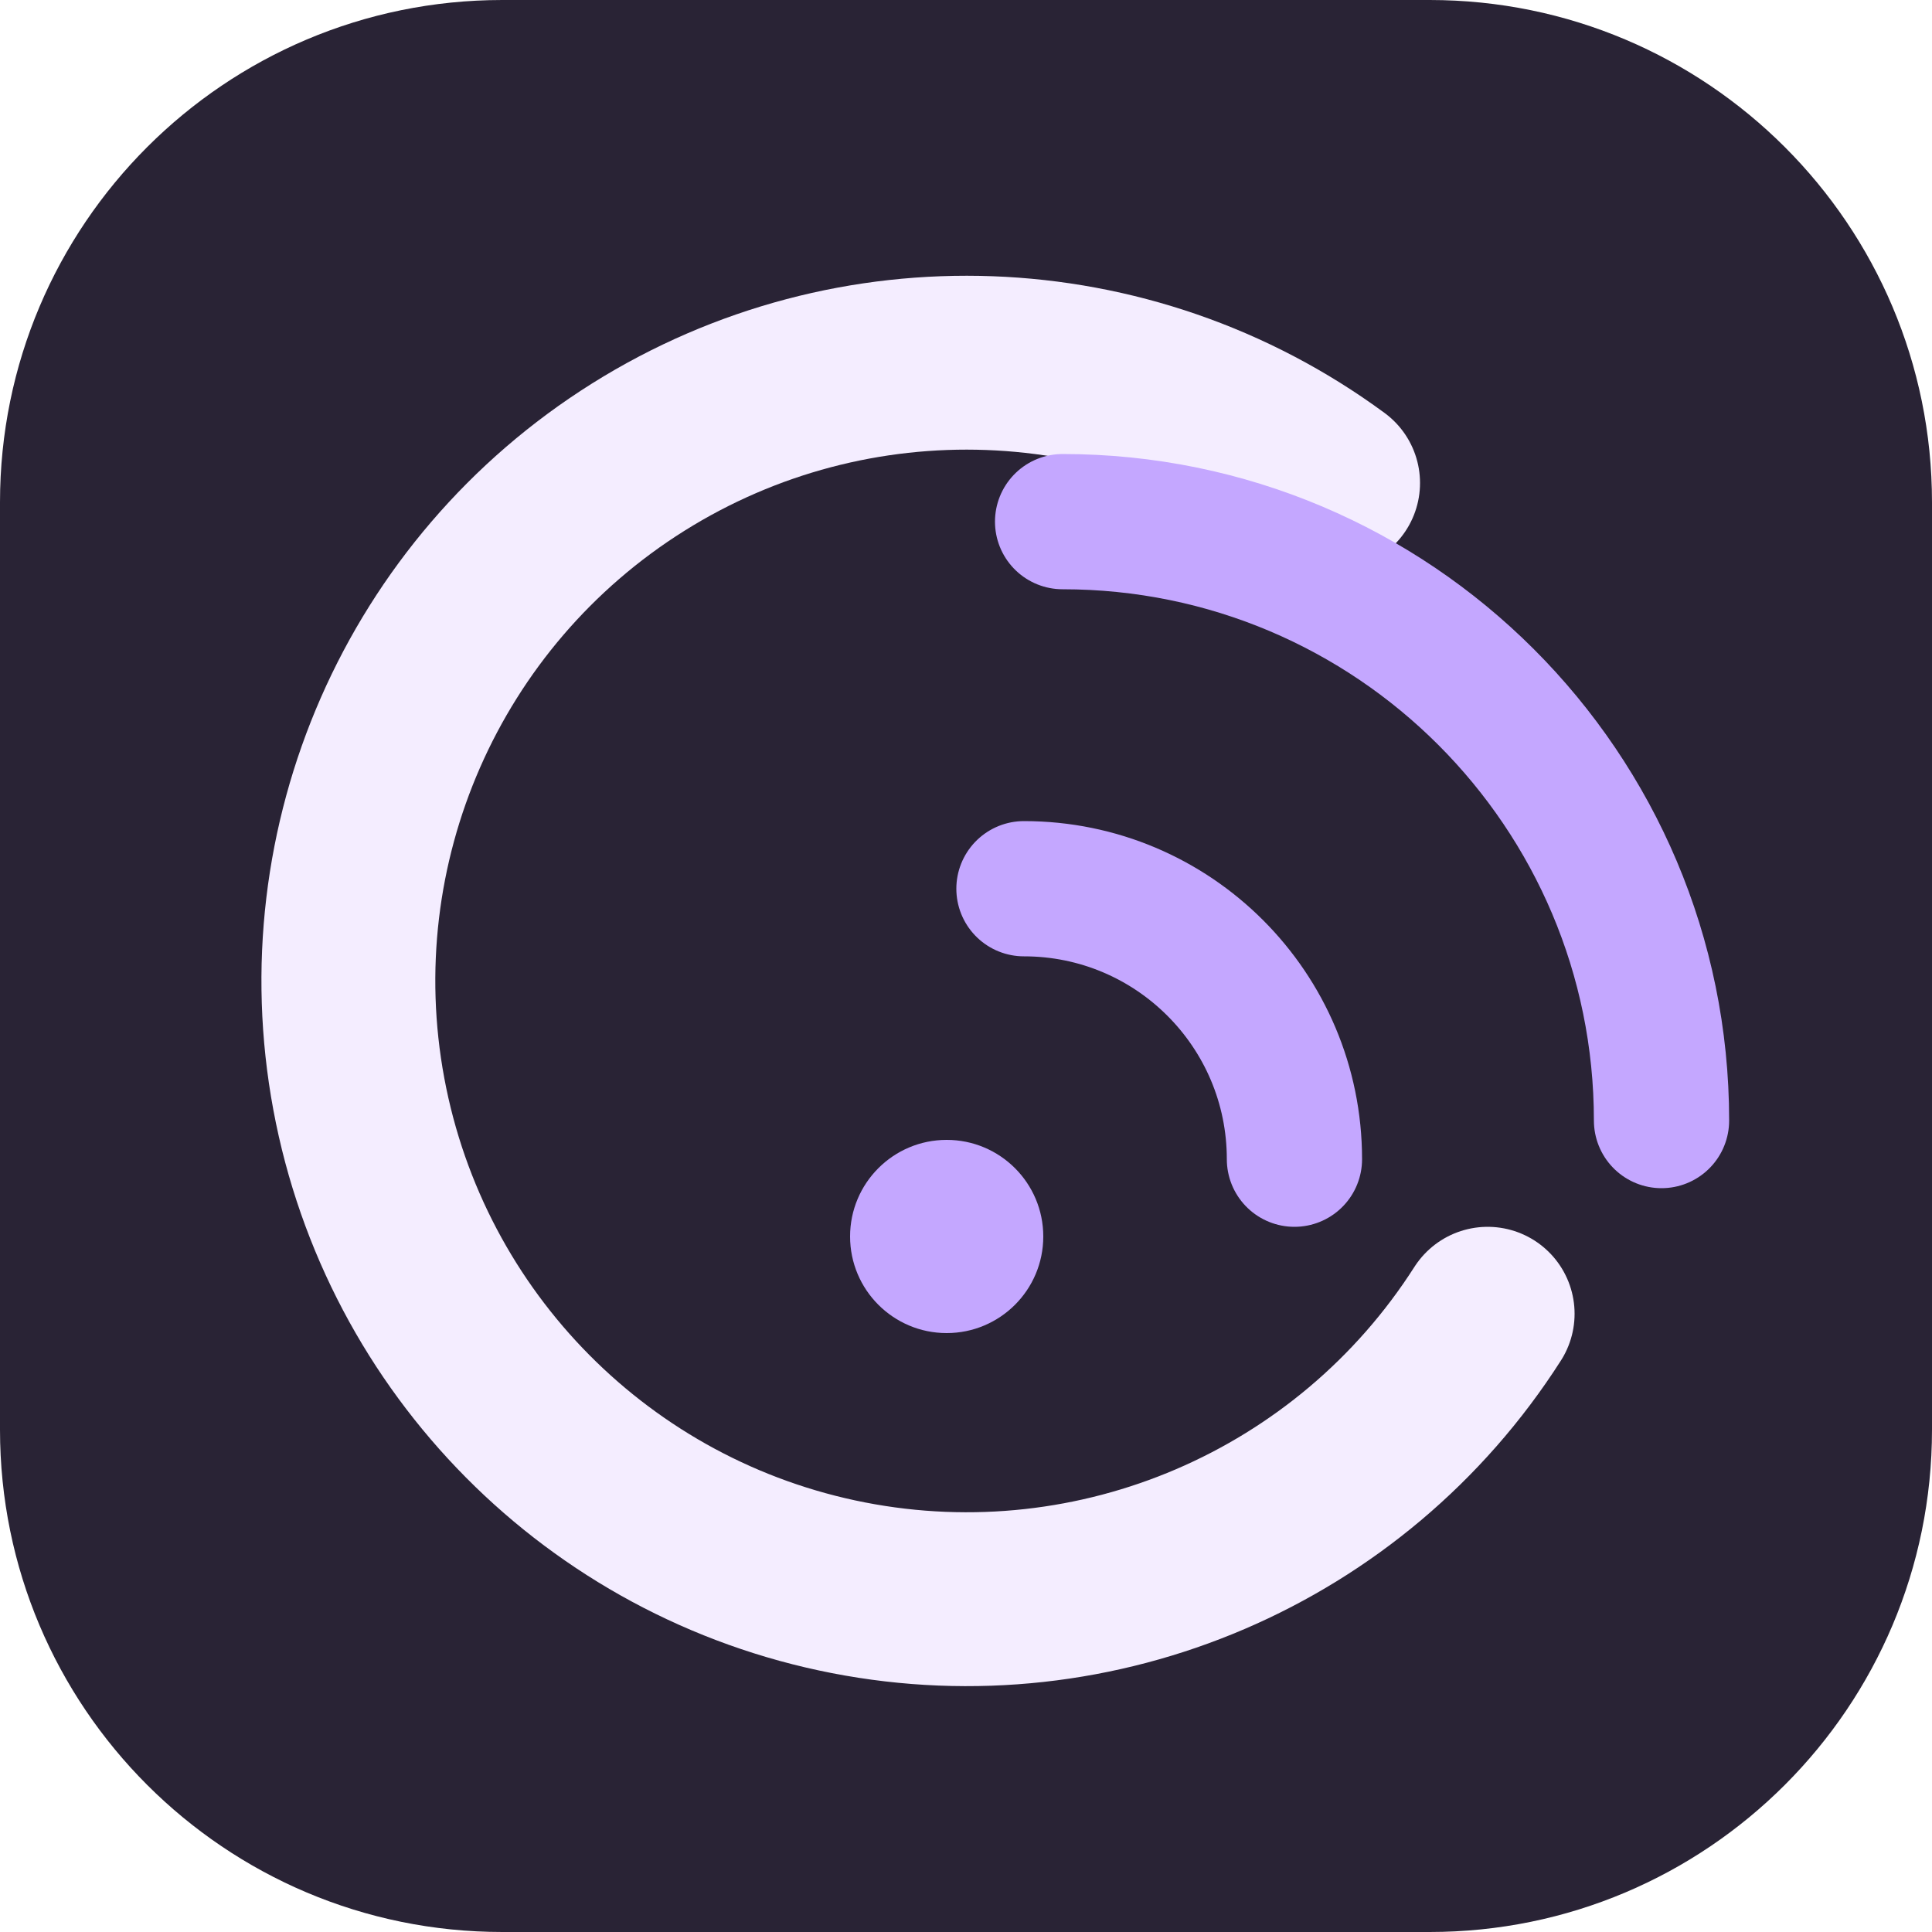
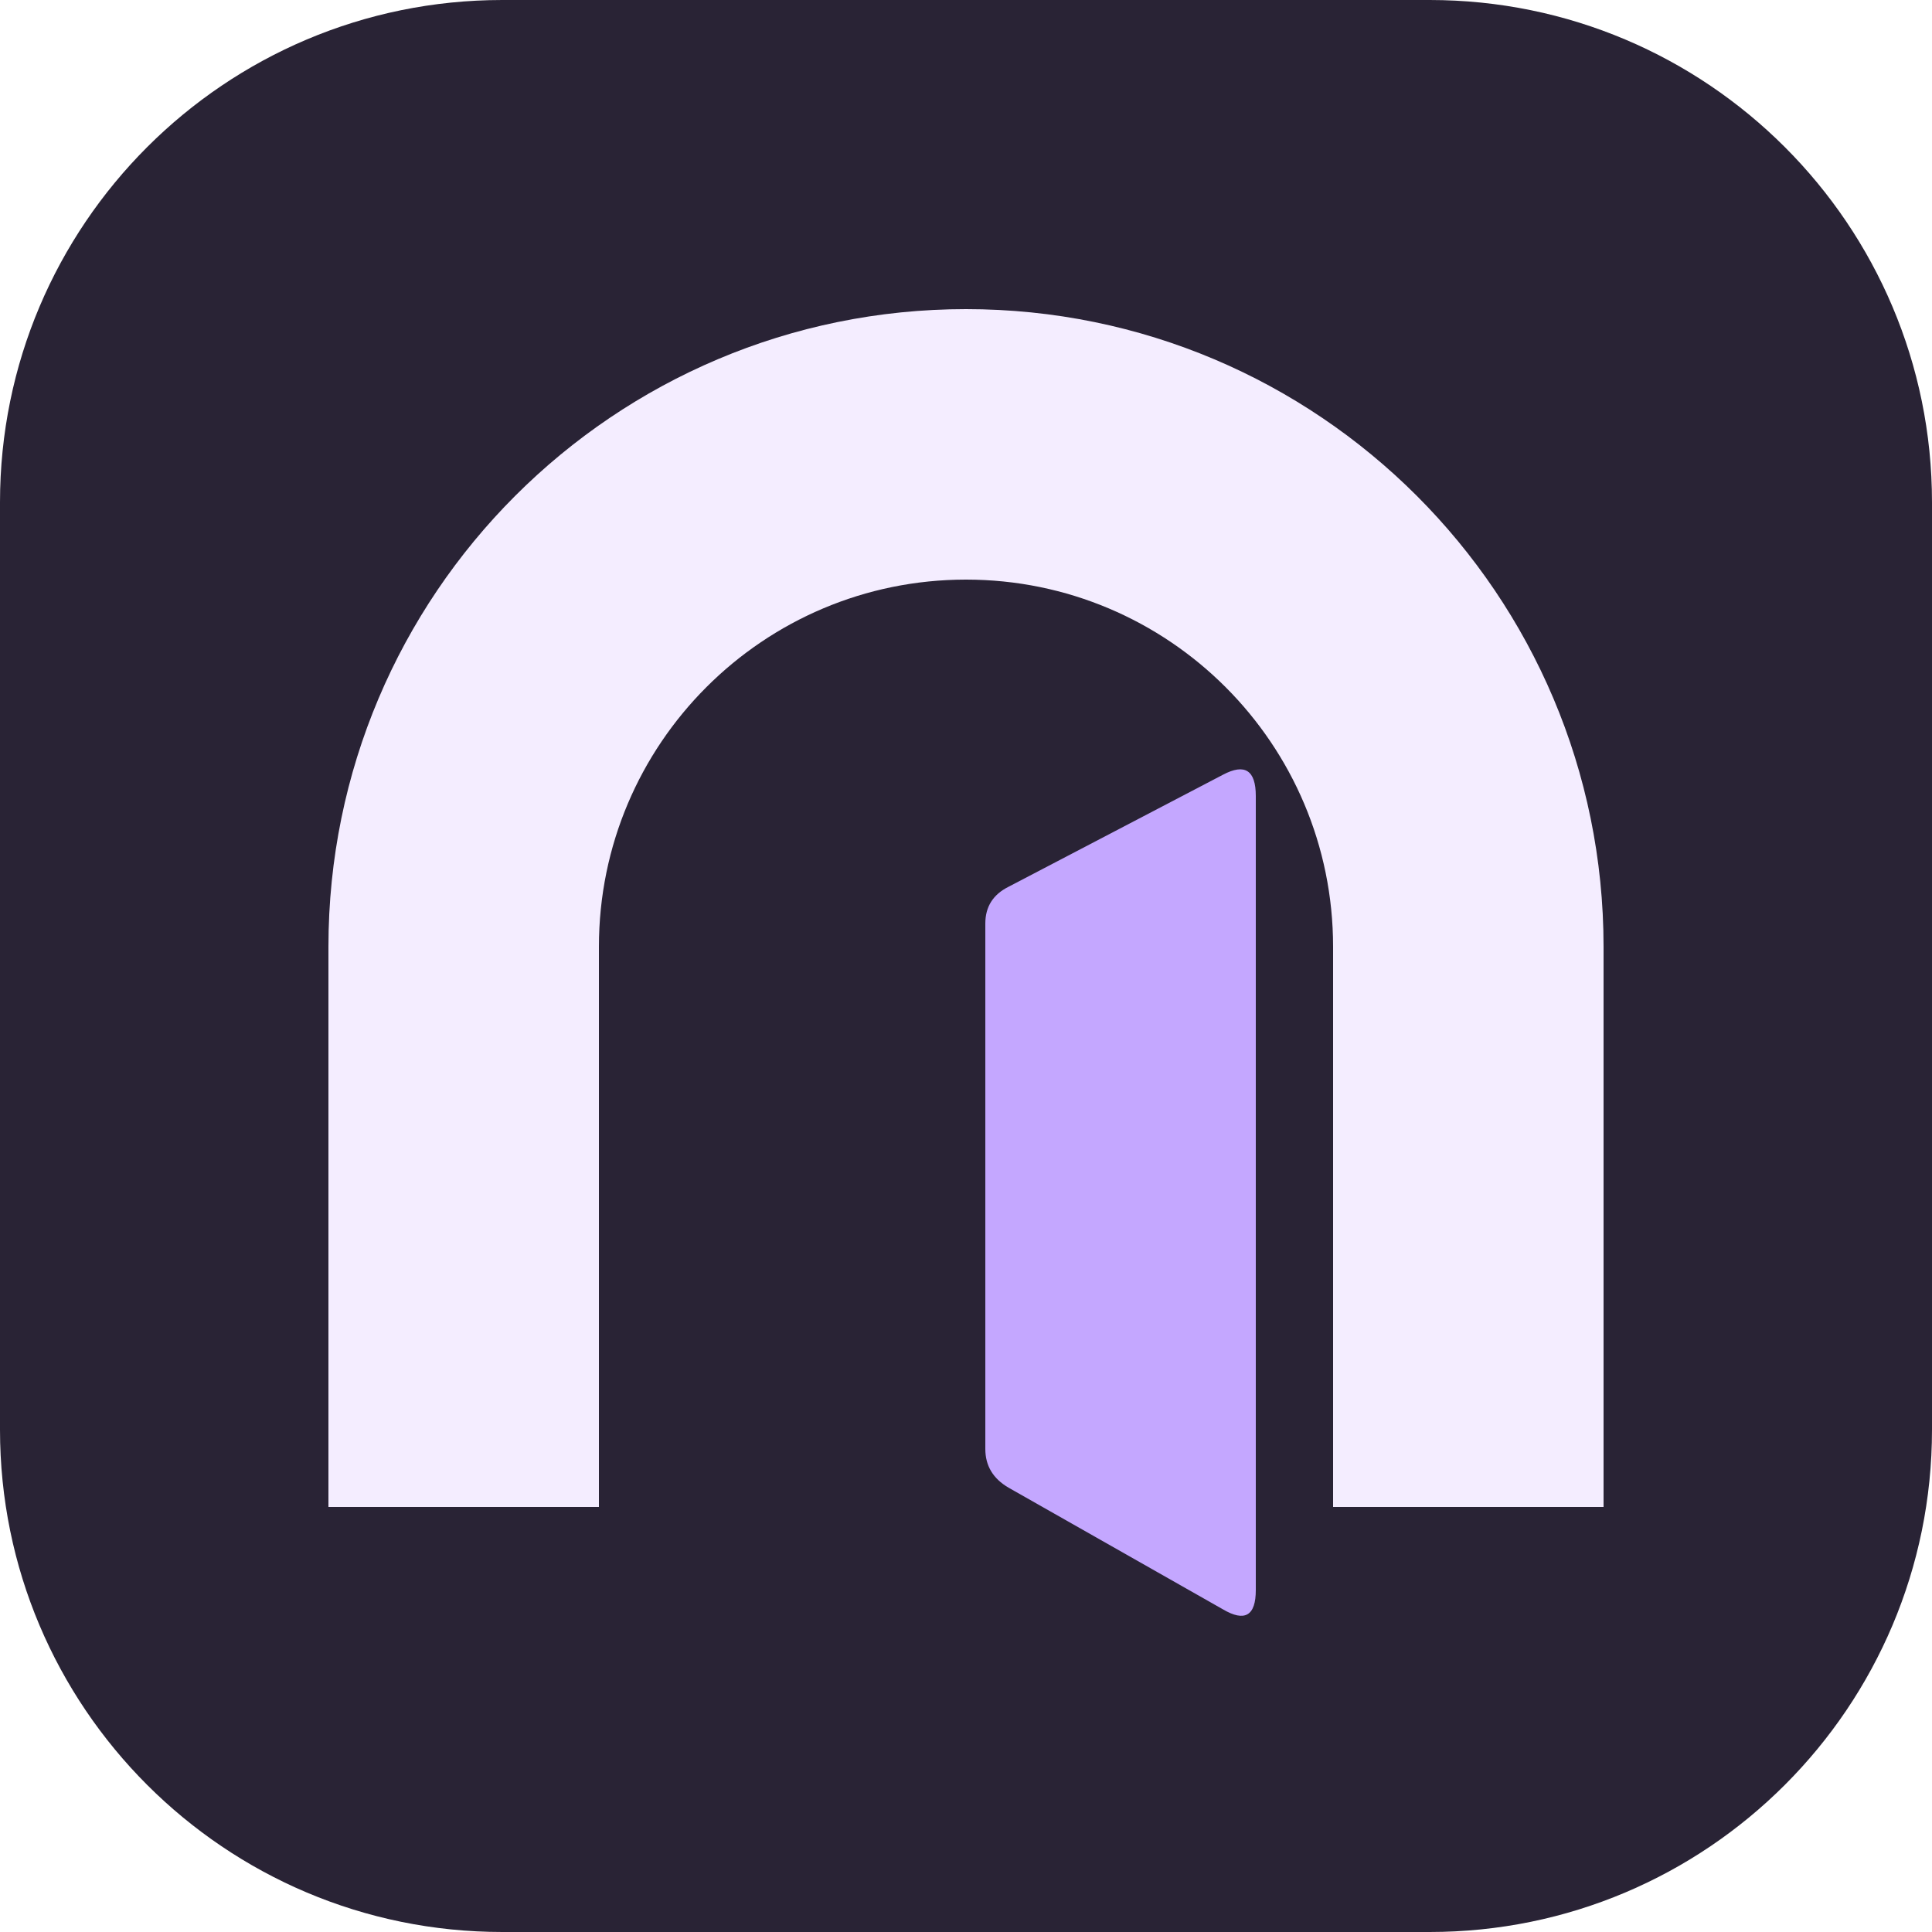
<svg xmlns="http://www.w3.org/2000/svg" viewBox="0 0 100 100" fill="none">
  <rect width="100" height="100" rx="26" fill="#292335" />
-   <path d="M69 25a32 32 0 1 0 8 43" stroke="#F4EDFF" stroke-width="9" stroke-linecap="round" />
-   <path d="M53 46a14 14 0 0 1 14 14M55 27a31 31 0 0 1 31 31" stroke="#C4A7FF" stroke-width="7" stroke-linecap="round" />
-   <circle cx="49" cy="64" r="5" fill="#C4A7FF" />
+   <path d="M17 78V49a33 33 0 0 1 66 0v29H69V49a19 19 0 0 0-38 0v29Z" fill="#F4EDFF" />
+   <path d="M51 47.8q0-1.3 1.2-1.9l11.1-5.8q1.7-.9 1.7 1.1v41.1q0 2-1.7 1L52.2 77q-1.2-.7-1.2-2Z" fill="#C4A7FF" />
</svg>
